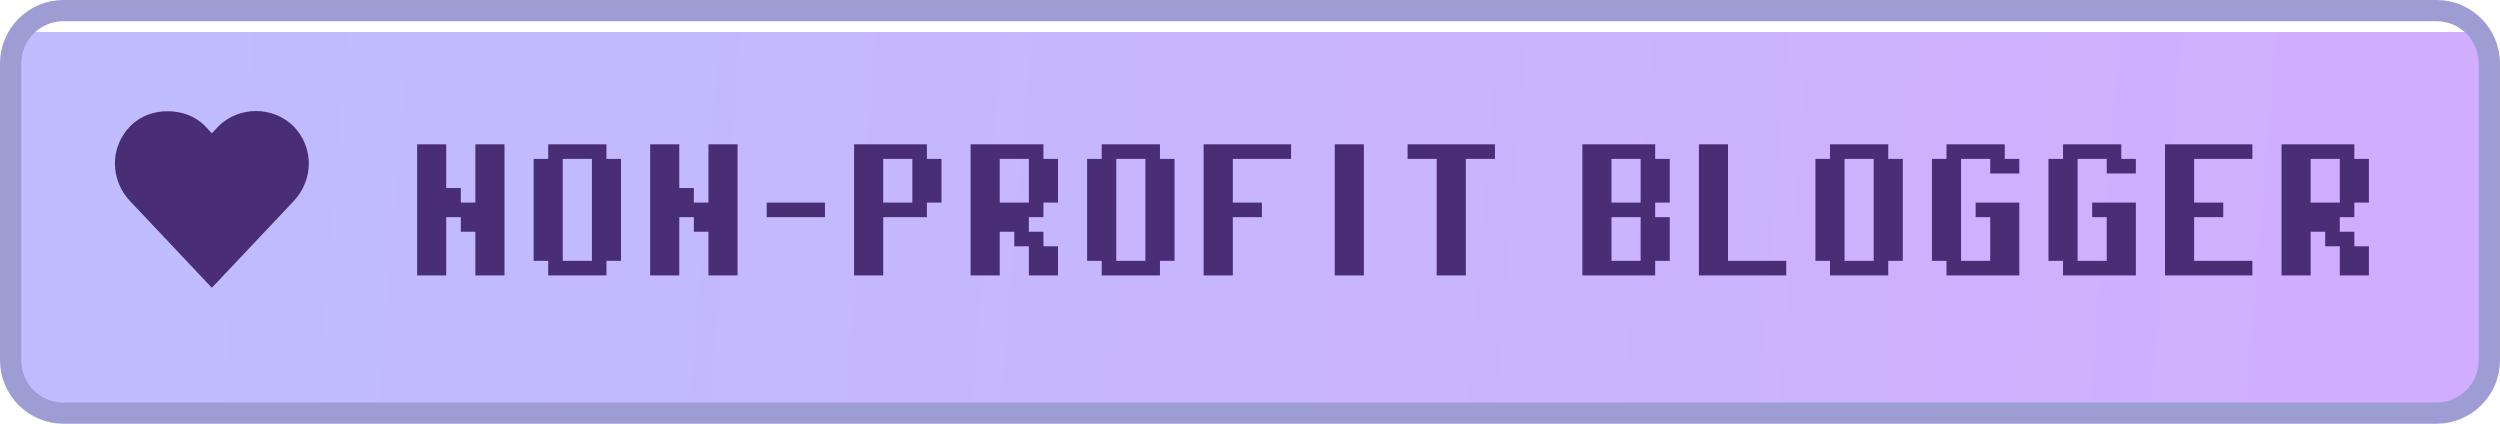
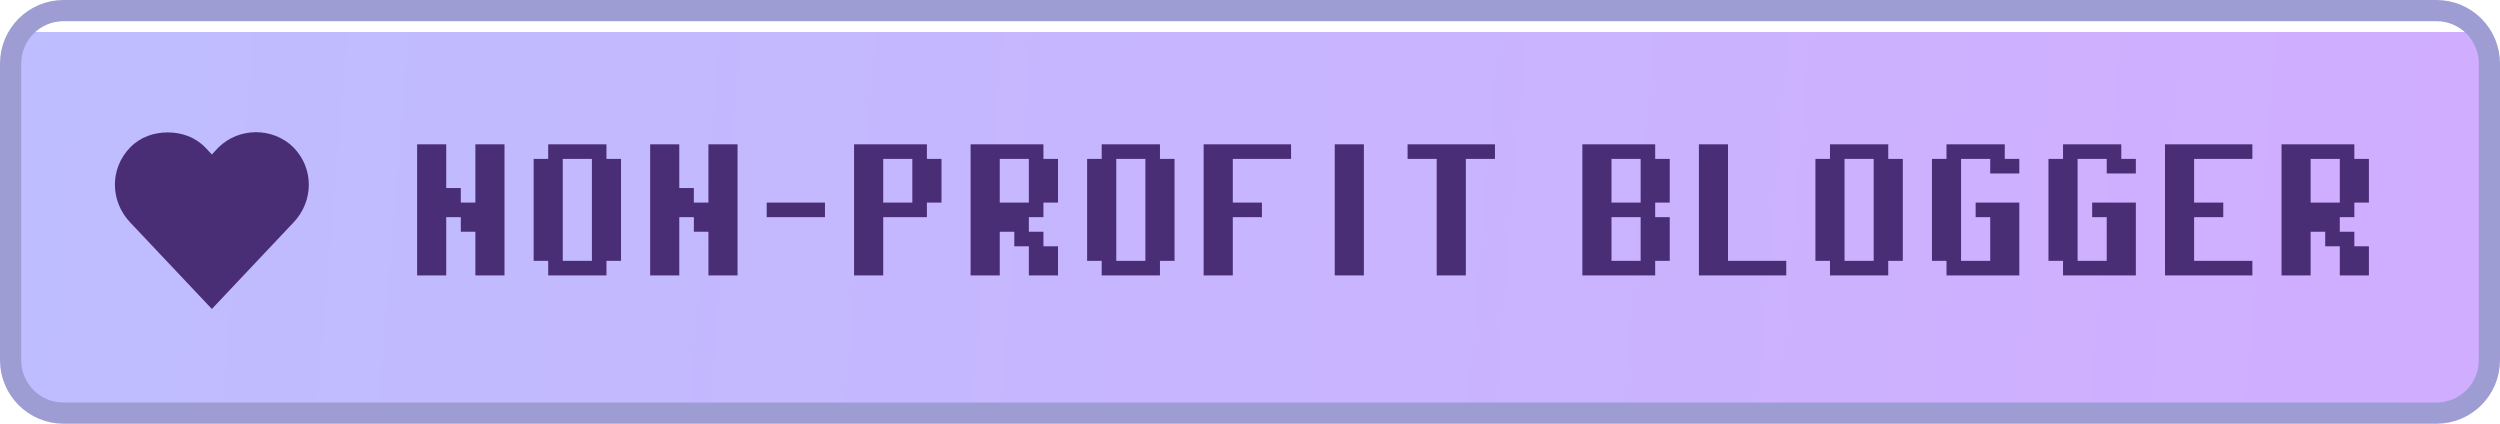
<svg xmlns="http://www.w3.org/2000/svg" width="118" height="20" viewBox="0 0 118 20" fill="none">
  <rect x="0.5" y="0.5" width="117" height="19" rx="2.5" fill="url(#paint0_linear_55_5)" />
  <rect x="0.5" y="0.5" width="117" height="19" rx="2.5" fill="url(#paint1_linear_55_5)" />
-   <path d="M7.917 5.25C7.277 5.25 6.634 5.458 6.146 5.958C5.17 6.958 5.196 8.5 6.146 9.5L10 13.583L13.854 9.5C14.804 8.5 14.83 6.958 13.854 5.958C12.878 5 11.289 5 10.312 5.958L10 6.292L9.687 5.958C9.199 5.458 8.556 5.25 7.917 5.25Z" fill="#492E76" />
+   <path d="M7.917 6.25C7.277 6.25 6.634 6.458 6.146 6.958C5.17 7.958 5.196 9.5 6.146 10.5L10 14.583L13.854 10.5C14.804 9.5 14.83 7.958 13.854 6.958C12.878 6 11.289 6 10.312 6.958L10 7.292L9.687 6.958C9.199 6.458 8.556 6.25 7.917 6.25Z" fill="#492E76" />
  <path d="M19.688 6.812H21.062V8.875H21.75V9.562H22.438V6.812H23.812V13H22.438V10.938H21.75V10.25H21.062V13H19.688V6.812ZM25.875 6.812H28.625V7.5H29.312V12.312H28.625V13H25.875V12.312H25.188V7.5H25.875V6.812ZM27.938 7.5H26.562V12.312H27.938V7.5ZM30.688 6.812H32.062V8.875H32.75V9.562H33.438V6.812H34.812V13H33.438V10.938H32.75V10.25H32.062V13H30.688V6.812ZM36.188 9.562H38.938V10.25H36.188V9.562ZM40.312 6.812H43.75V7.5H44.438V9.562H43.75V10.25H41.688V13H40.312V6.812ZM43.062 7.5H41.688V9.562H43.062V7.5ZM48.562 7.5H47.188V9.562H48.562V7.5ZM45.812 6.812H49.25V7.5H49.938V9.562H49.25V10.25H48.562V10.938H49.25V11.625H49.938V13H48.562V11.625H47.875V10.938H47.188V13H45.812V6.812ZM52 6.812H54.75V7.5H55.438V12.312H54.75V13H52V12.312H51.312V7.5H52V6.812ZM54.062 7.5H52.688V12.312H54.062V7.5ZM56.812 6.812H60.938V7.5H58.188V9.562H59.562V10.25H58.188V13H56.812V6.812ZM63 6.812H64.375V13H63V6.812ZM66.438 6.812H70.562V7.5H69.188V13H67.812V7.5H66.438V6.812ZM74.688 6.812H78.125V7.5H78.812V9.562H78.125V10.25H78.812V12.312H78.125V13H74.688V6.812ZM77.438 7.5H76.062V9.562H77.438V7.5ZM77.438 10.25H76.062V12.312H77.438V10.25ZM80.188 6.812H81.562V12.312H84.312V13H80.188V6.812ZM86.375 6.812H89.125V7.5H89.812V12.312H89.125V13H86.375V12.312H85.688V7.5H86.375V6.812ZM88.438 7.5H87.062V12.312H88.438V7.5ZM91.875 6.812H94.625V7.5H95.312V8.188H93.938V7.5H92.562V12.312H93.938V10.25H93.25V9.562H95.312V13H91.875V12.312H91.188V7.5H91.875V6.812ZM97.375 6.812H100.125V7.5H100.812V8.188H99.438V7.5H98.062V12.312H99.438V10.25H98.75V9.562H100.812V13H97.375V12.312H96.688V7.5H97.375V6.812ZM102.188 6.812H106.312V7.5H103.562V9.562H104.938V10.25H103.562V12.312H106.312V13H102.188V6.812ZM110.438 7.5H109.062V9.562H110.438V7.5ZM107.688 6.812H111.125V7.5H111.812V9.562H111.125V10.25H110.438V10.938H111.125V11.625H111.812V13H110.438V11.625H109.75V10.938H109.062V13H107.688V6.812Z" fill="#492E76" />
  <rect x="0.5" y="0.5" width="117" height="19" rx="2.5" stroke="#9D9CD3" />
  <defs>
    <linearGradient id="paint0_linear_55_5" x1="1" y1="1" x2="117.69" y2="10.659" gradientUnits="userSpaceOnUse">
      <stop stop-color="#BEBDFF" />
      <stop offset="1" stop-color="#D1ADFF" />
    </linearGradient>
    <linearGradient id="paint1_linear_55_5" x1="59" y1="1" x2="59" y2="1.5" gradientUnits="userSpaceOnUse">
      <stop offset="1" stop-color="white" />
      <stop offset="1" stop-color="white" stop-opacity="0" />
    </linearGradient>
  </defs>
</svg>
